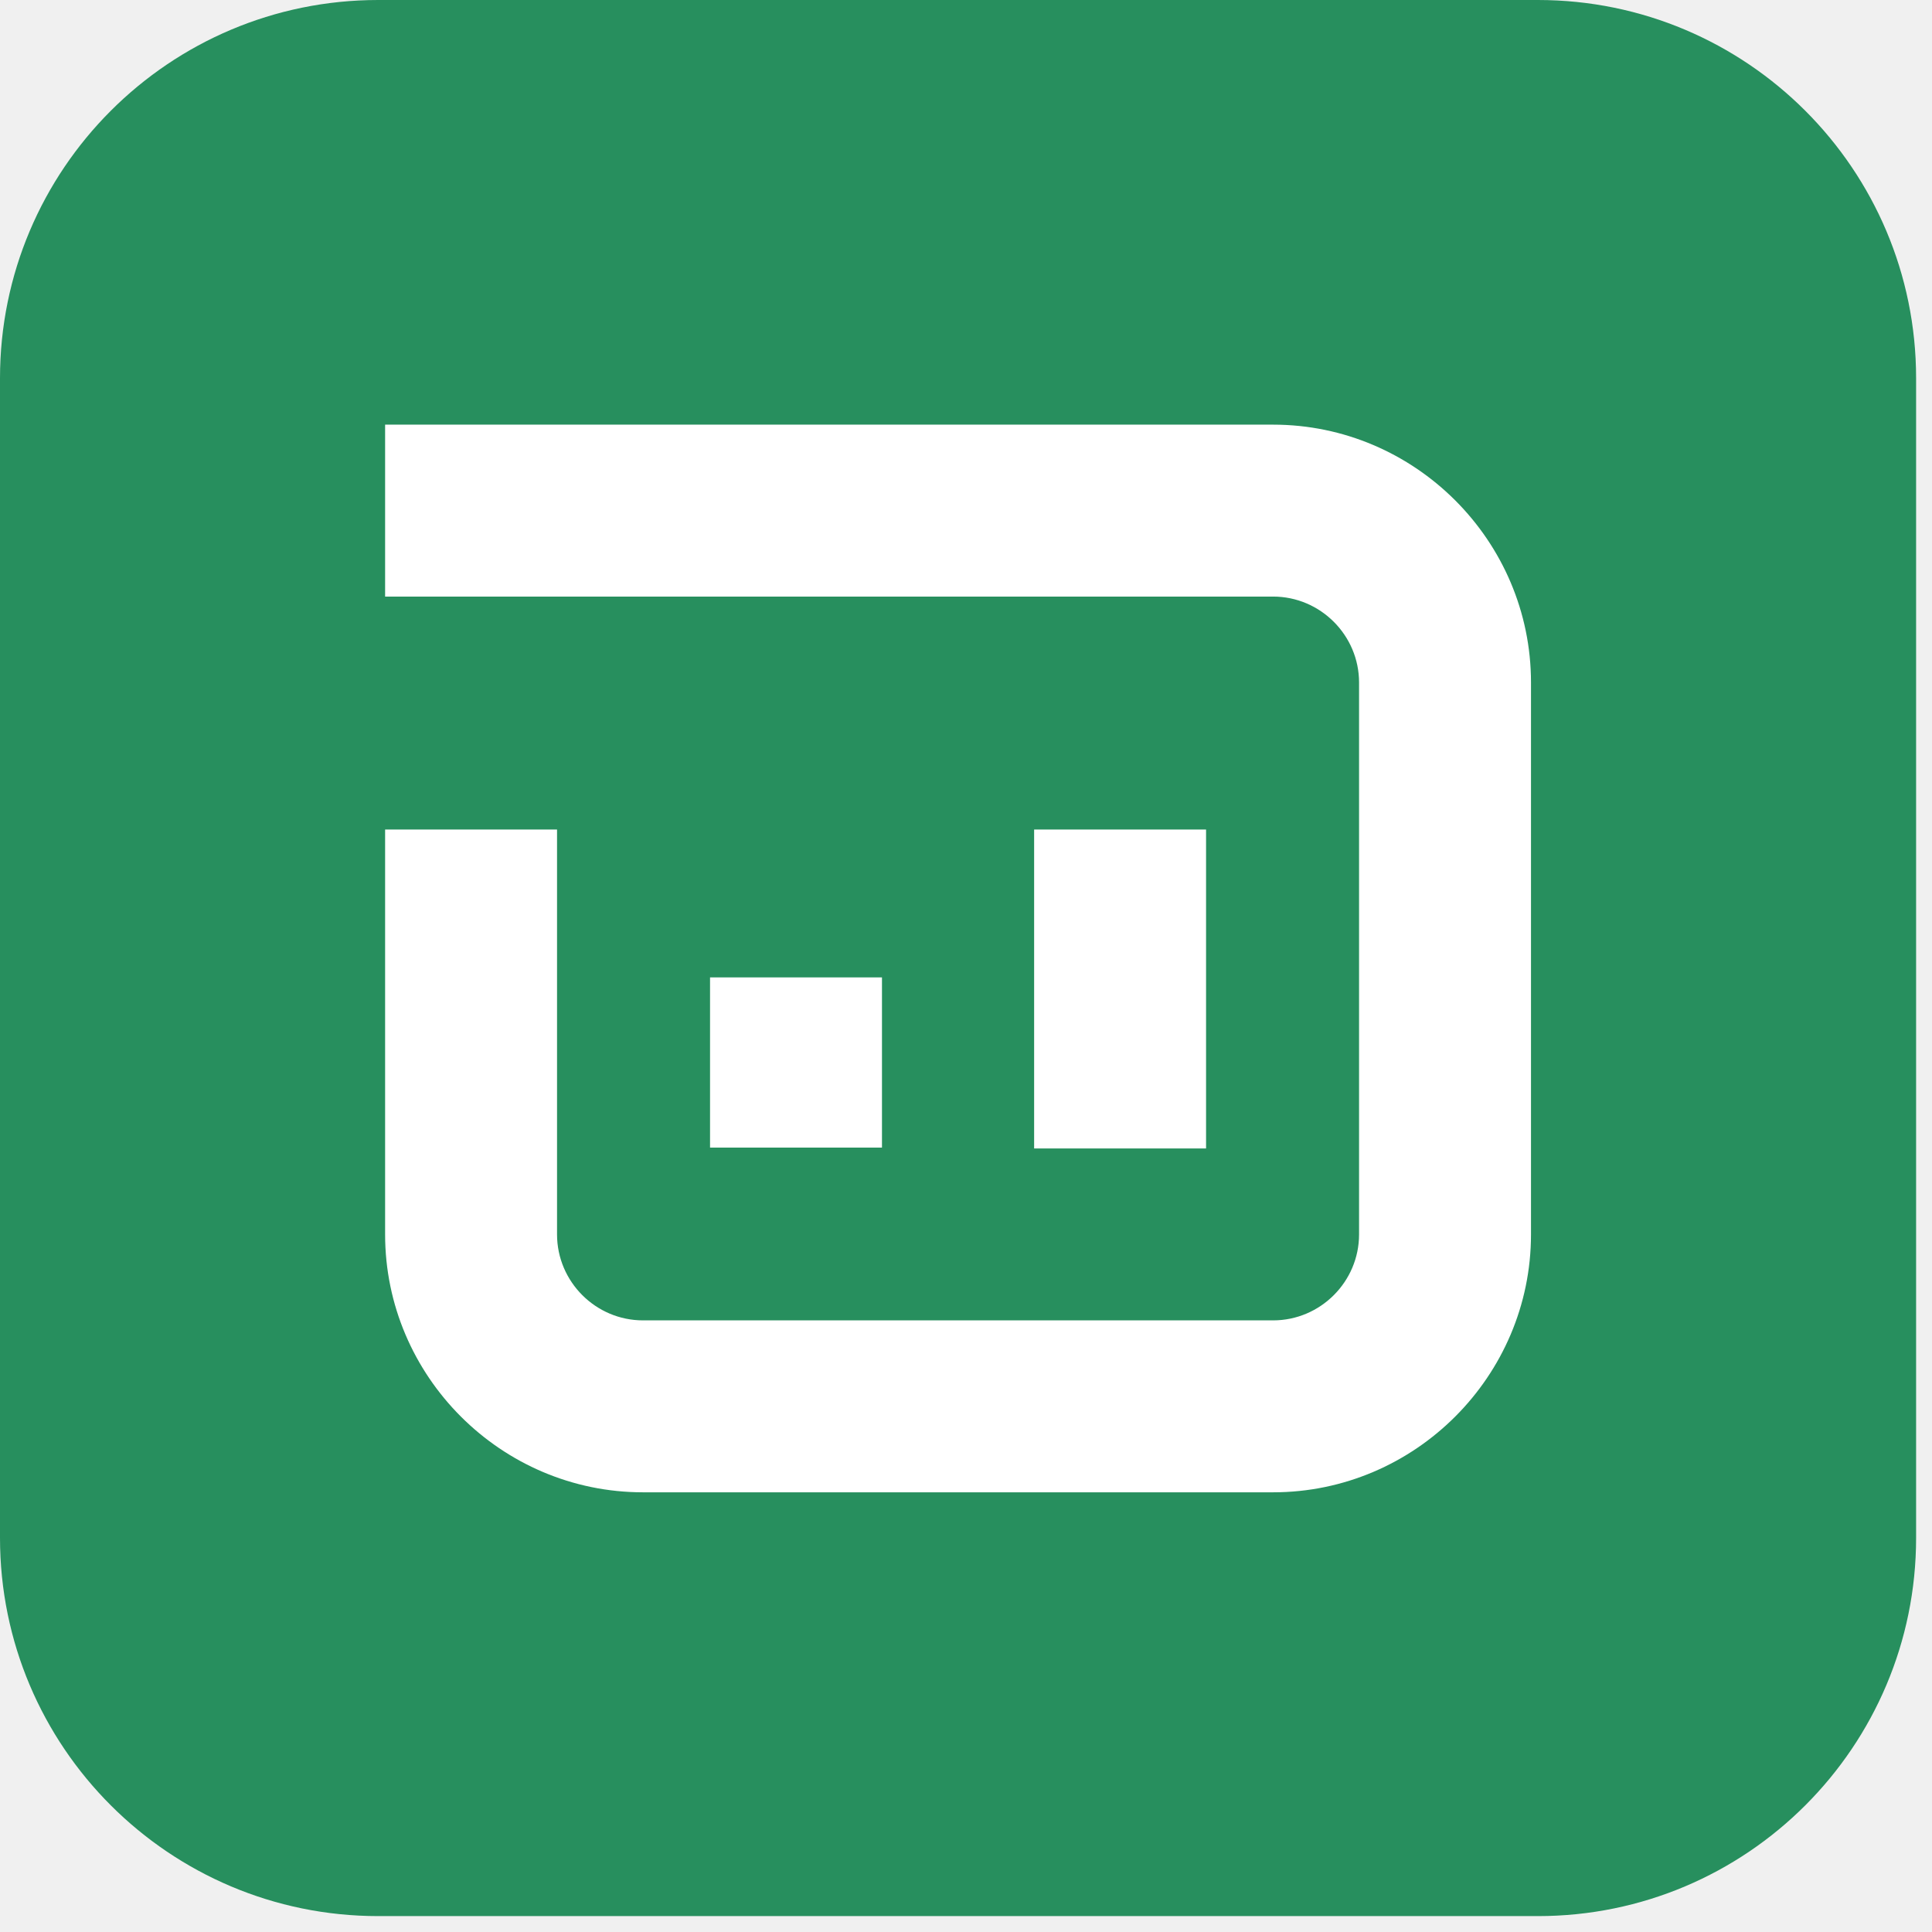
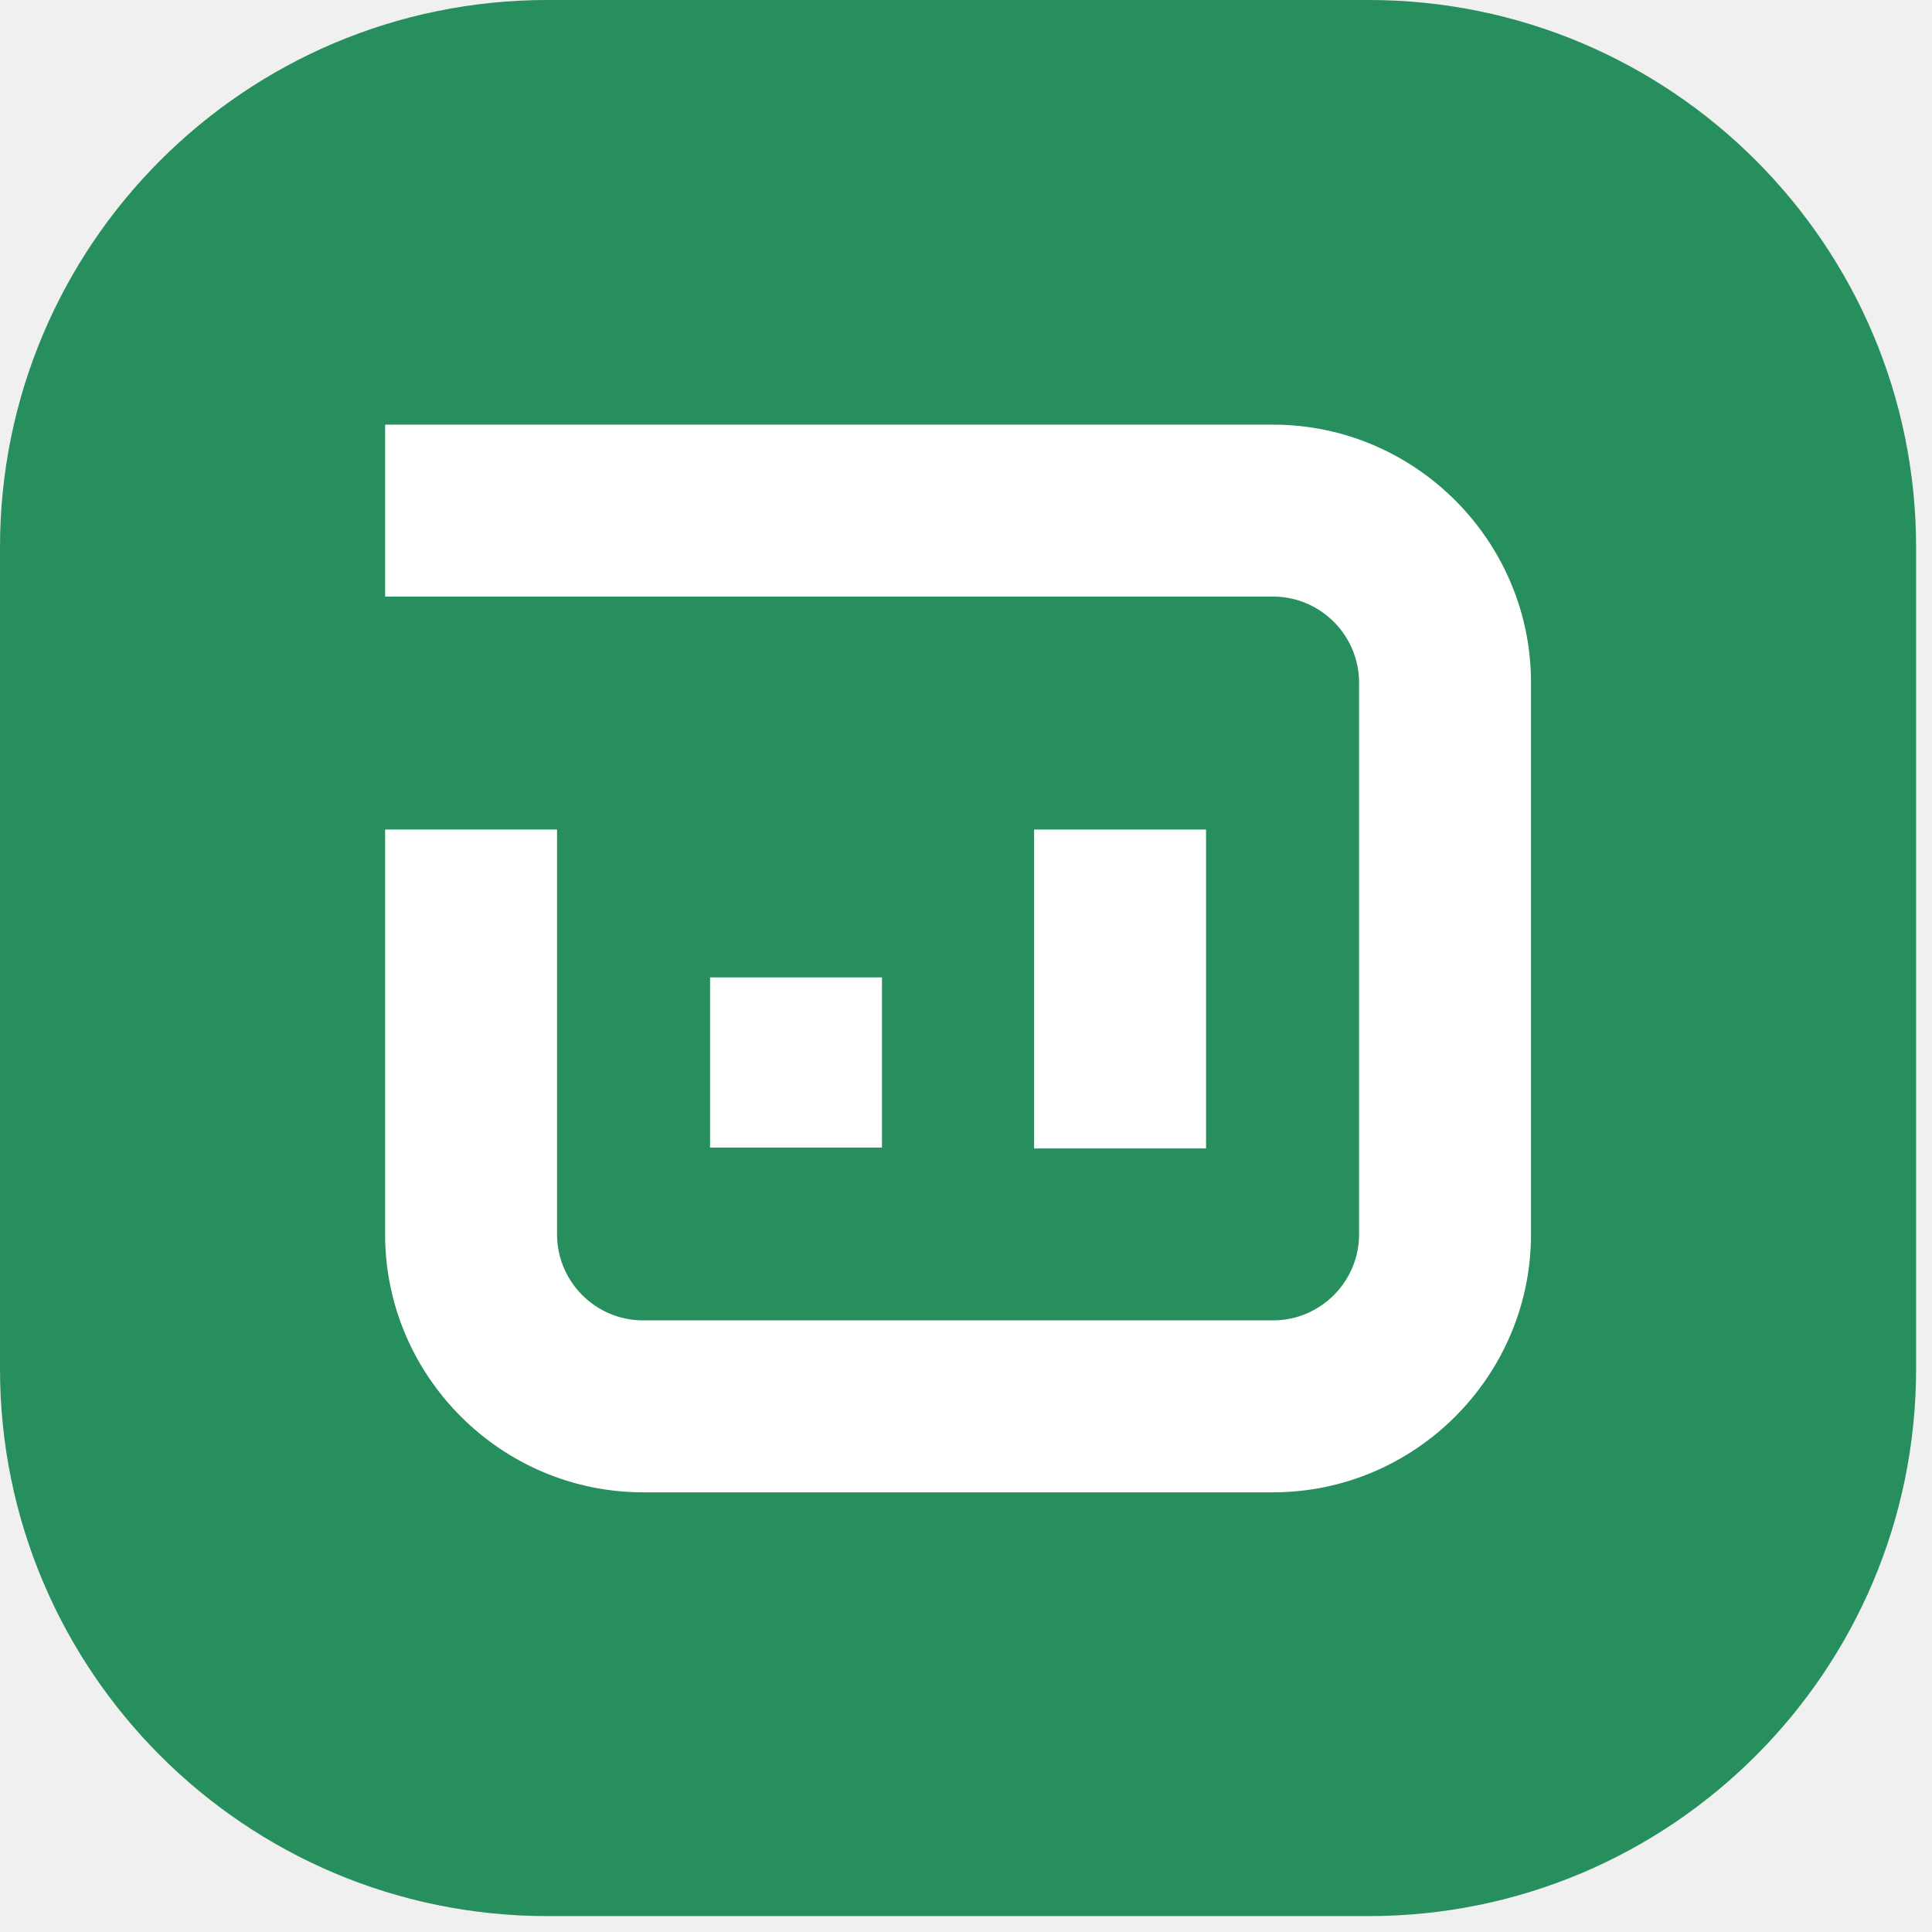
<svg xmlns="http://www.w3.org/2000/svg" width="256" height="256" viewBox="0 0 118 118" fill="none">
-   <path d="M93.928 0H23.101C10.343 0 0 10.343 0 23.101V93.928C0 106.686 10.343 117.029 23.101 117.029H93.928C106.686 117.029 117.029 106.686 117.029 93.928V23.101C117.029 10.343 106.686 0 93.928 0Z" fill="#278F5E" />
+   <rect width="117.029" height="117.029" rx="33.436" fill="#278F5E" />
  <path d="M77.757 25.936H23.521V36.437H77.757C80.645 36.437 83.007 38.8 83.007 41.687V75.394C83.007 78.282 80.645 80.644 77.757 80.644H39.272C36.385 80.644 34.022 78.282 34.022 75.394V50.665H23.521V75.394C23.521 84.057 30.609 91.145 39.272 91.145H77.757C86.42 91.145 93.508 84.057 93.508 75.394V41.687C93.508 33.024 86.42 25.936 77.757 25.936Z" fill="white" />
  <path d="M53.868 59.696H43.367V70.091H53.868V59.696Z" fill="white" />
  <path d="M73.662 50.665H63.161V70.144H73.662V50.665Z" fill="white" />
</svg>
